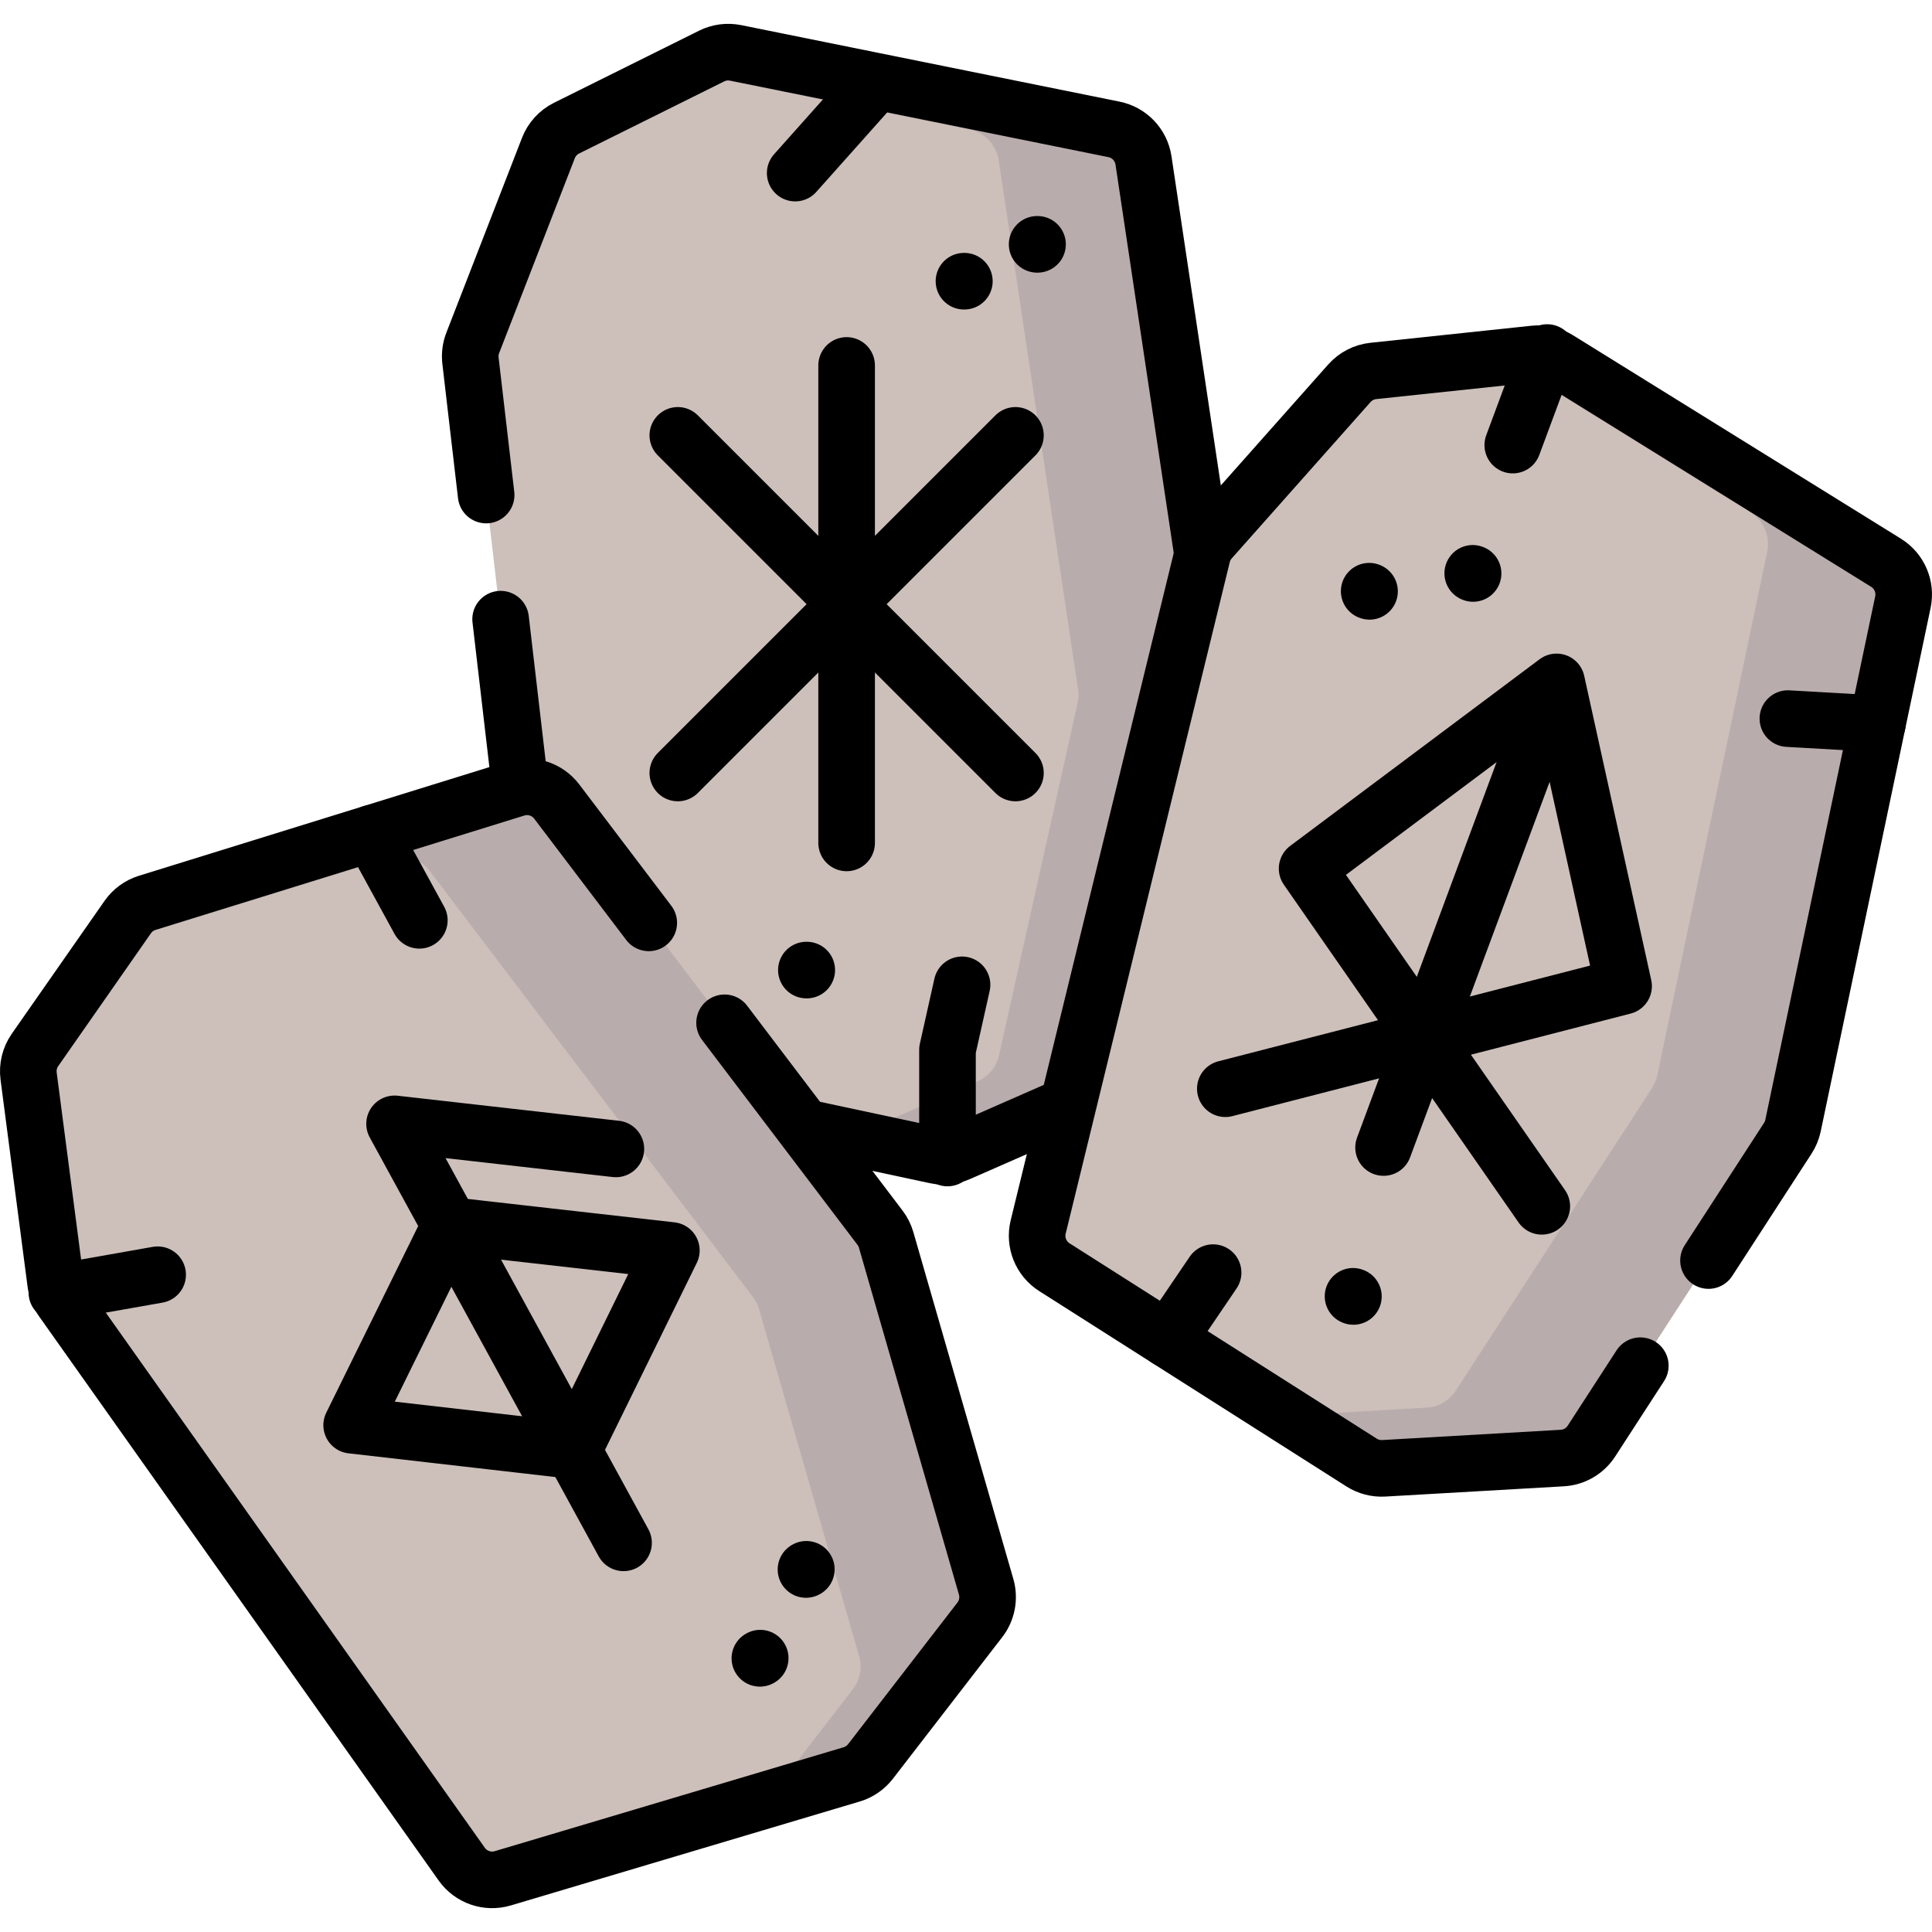
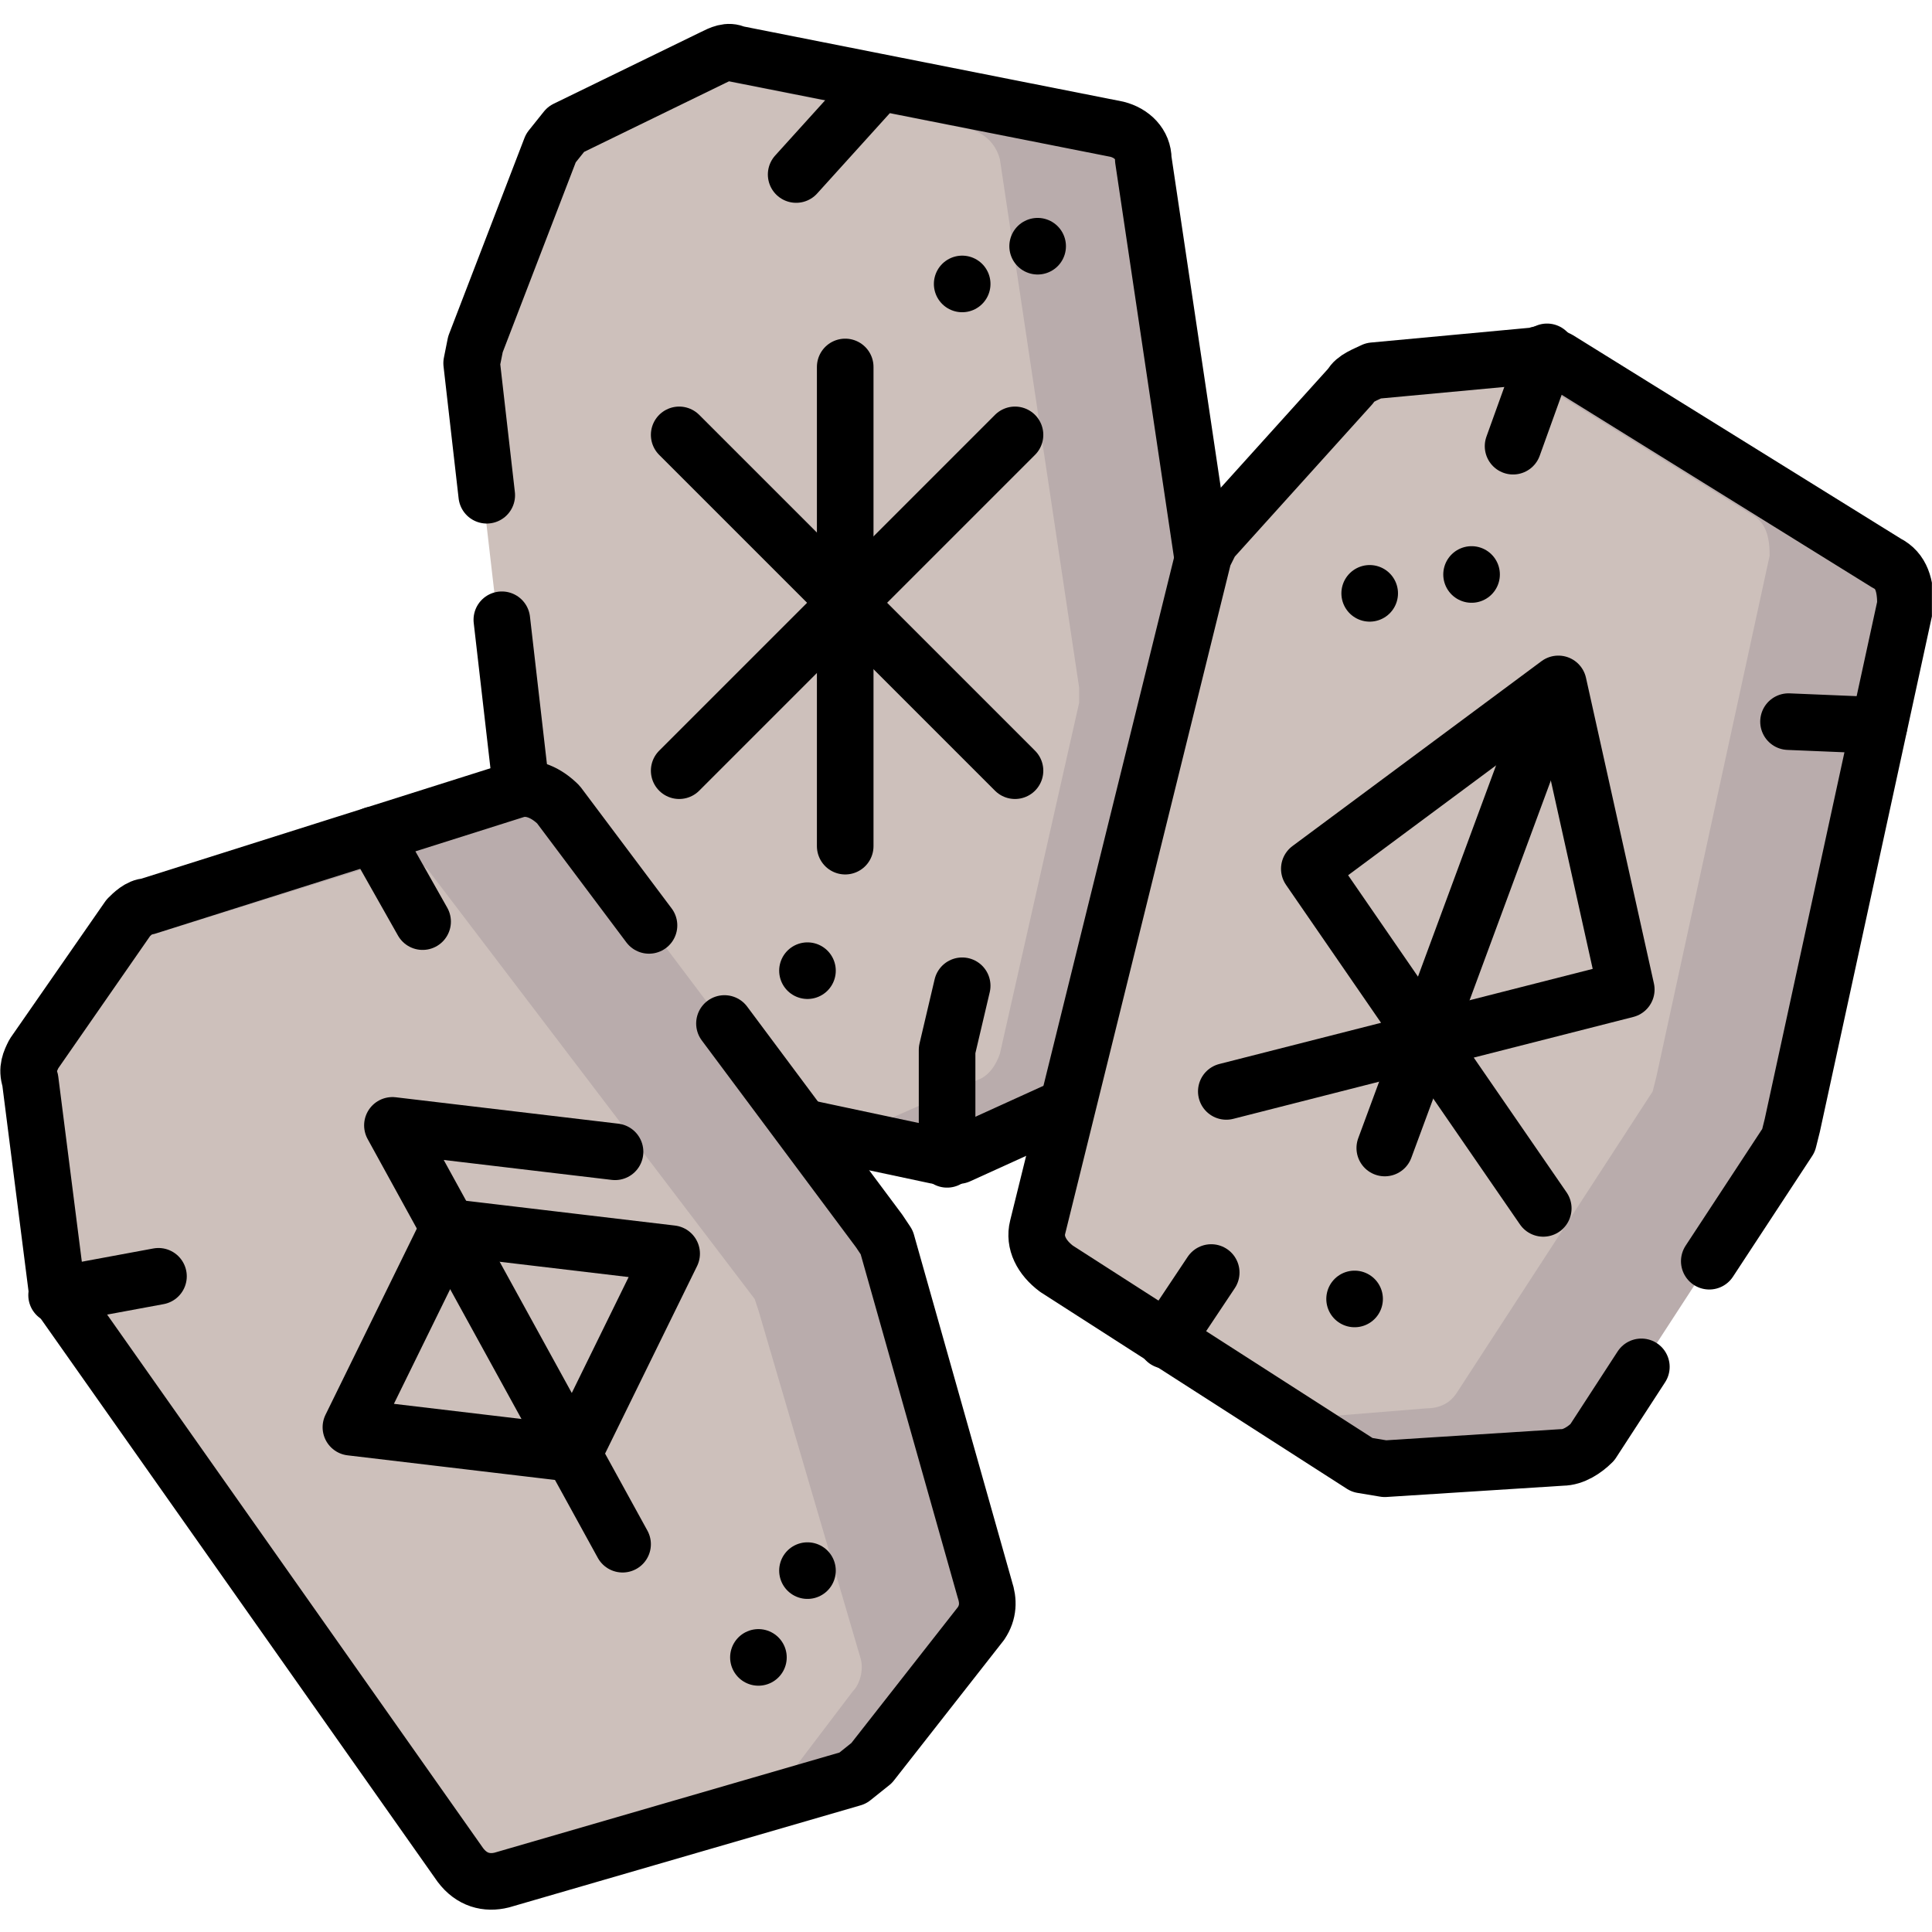
- <svg xmlns="http://www.w3.org/2000/svg" version="1.1" id="svg10128" xml:space="preserve" width="682.667" height="682.667" viewBox="0 0 682.667 682.667">
-   <defs id="defs10132">
-     <clipPath clipPathUnits="userSpaceOnUse" id="clipPath10142">
-       <path d="M 0,512 H 512 V 0 H 0 Z" id="path10140" />
+ <svg xmlns="http://www.w3.org/2000/svg" xml:space="preserve" width="682.7" height="682.7">
+   <defs>
+     <clipPath id="a" clipPathUnits="userSpaceOnUse">
+       <path d="M0 512h512V0H0Z" />
    </clipPath>
  </defs>
-   <g id="g10134" transform="matrix(1.333333,0,0,-1.333333,0,682.6667)">
-     <g id="g10136">
-       <g id="g10138" clip-path="url(#clipPath10142)">
-         <g id="g10144" transform="translate(297.4238,225.4258)">
-           <path d="m 0,0 -43.412,-19.031 c -1.897,-0.831 -4.007,-1.046 -6.032,-0.613 l -94.335,20.172 c -4.141,0.886 -7.257,4.312 -7.747,8.518 l -21.216,181.94 c -0.186,1.599 0.021,3.22 0.603,4.72 l 20.048,51.639 c 0.891,2.296 2.608,4.176 4.813,5.271 l 38.448,19.109 c 1.967,0.977 4.203,1.272 6.355,0.837 L -2.2,252.285 c 4.074,-0.823 7.196,-4.108 7.812,-8.219 L 26.633,103.874 c 0.18,-1.203 0.137,-2.43 -0.128,-3.616 L 5.676,6.896 C 4.991,3.825 2.883,1.264 0,0" style="fill:#cdc0bb;fill-opacity:1;fill-rule:nonzero;stroke:none" id="path10146" />
-         </g>
-         <g id="g10148" transform="translate(323.9277,325.6797)">
-           <path d="m 0,0 -20.827,-93.355 c -0.682,-3.073 -2.796,-5.631 -5.681,-6.896 L -69.92,-119.29 c -1.896,-0.829 -4.001,-1.037 -6.026,-0.612 l -22.665,4.851 33.75,14.8 c 2.884,1.265 4.989,3.823 5.68,6.896 L -38.354,0 c 0.267,1.195 0.306,2.42 0.128,3.615 L -59.25,143.811 c -0.612,4.11 -3.734,7.4 -7.814,8.219 l -76.342,15.433 8.072,4.011 c 1.966,0.978 4.198,1.264 6.353,0.83 l 100.28,-20.274 c 4.07,-0.819 7.192,-4.109 7.805,-8.219 L 0.128,3.615 C 0.306,2.42 0.267,1.195 0,0" style="fill:#b9acac;fill-opacity:1;fill-rule:nonzero;stroke:none" id="path10150" />
-         </g>
-         <g id="g10152" transform="translate(132.6699,347.9131)">
-           <path d="m 0,0 13.228,-113.441 c 0.49,-4.206 3.606,-7.632 7.747,-8.517 l 94.335,-20.173 c 2.025,-0.433 4.135,-0.219 6.032,0.612 l 43.412,19.032 c 2.883,1.263 4.991,3.825 5.676,6.896 l 20.829,93.362 c 0.264,1.186 0.308,2.413 0.128,3.615 l -21.021,140.193 c -0.616,4.11 -3.738,7.395 -7.812,8.219 L 62.279,150.074 c -2.152,0.435 -4.388,0.141 -6.355,-0.837 L 17.476,130.13 c -2.205,-1.097 -3.922,-2.977 -4.813,-5.273 L -7.385,73.22 c -0.582,-1.501 -0.789,-3.121 -0.603,-4.721 l 4.152,-35.603" style="fill:none;stroke:#000000;stroke-width:15;stroke-linecap:round;stroke-linejoin:round;stroke-miterlimit:10;stroke-dasharray:none;stroke-opacity:1" id="path10154" />
-         </g>
-         <g id="g10156" transform="translate(224.3643,415.1543)">
-           <path d="M 0,0 V -126.534" style="fill:none;stroke:#000000;stroke-width:15;stroke-linecap:round;stroke-linejoin:round;stroke-miterlimit:10;stroke-dasharray:none;stroke-opacity:1" id="path10158" />
-         </g>
-         <g id="g10160" transform="translate(269.1006,396.624)">
-           <path d="M 0,0 -89.474,-89.474" style="fill:none;stroke:#000000;stroke-width:15;stroke-linecap:round;stroke-linejoin:round;stroke-miterlimit:10;stroke-dasharray:none;stroke-opacity:1" id="path10162" />
-         </g>
-         <g id="g10164" transform="translate(179.627,396.624)">
-           <path d="M 0,0 89.474,-89.474" style="fill:none;stroke:#000000;stroke-width:15;stroke-linecap:round;stroke-linejoin:round;stroke-miterlimit:10;stroke-dasharray:none;stroke-opacity:1" id="path10166" />
-         </g>
-         <g id="g10168" transform="translate(251.0947,205.1162)">
-           <path d="M 0,0 V 28.664 L 3.854,45.896" style="fill:none;stroke:#000000;stroke-width:15;stroke-linecap:round;stroke-linejoin:round;stroke-miterlimit:10;stroke-dasharray:none;stroke-opacity:1" id="path10170" />
-         </g>
-         <g id="g10172" transform="translate(229.5059,487.1885)">
-           <path d="M 0,0 -18.771,-21.058" style="fill:none;stroke:#000000;stroke-width:15;stroke-linecap:round;stroke-linejoin:round;stroke-miterlimit:10;stroke-dasharray:none;stroke-opacity:1" id="path10174" />
-         </g>
-         <g id="g10176" transform="translate(255.4619,437.4795)">
-           <path d="M 0,0 H 0.103" style="fill:none;stroke:#000000;stroke-width:15;stroke-linecap:round;stroke-linejoin:round;stroke-miterlimit:10;stroke-dasharray:none;stroke-opacity:1" id="path10178" />
-         </g>
-         <g id="g10180" transform="translate(274.8506,447.248)">
-           <path d="M 0,0 H 0.103" style="fill:none;stroke:#000000;stroke-width:15;stroke-linecap:round;stroke-linejoin:round;stroke-miterlimit:10;stroke-dasharray:none;stroke-opacity:1" id="path10182" />
-         </g>
-         <g id="g10184" transform="translate(213.6982,254.9229)">
-           <path d="M 0,0 H 0.102" style="fill:none;stroke:#000000;stroke-width:15;stroke-linecap:round;stroke-linejoin:round;stroke-miterlimit:10;stroke-dasharray:none;stroke-opacity:1" id="path10186" />
-         </g>
-         <g id="g10188" transform="translate(414.0225,125.6025)">
-           <path d="m 0,0 -47.322,-2.72 c -2.069,-0.118 -4.121,0.416 -5.868,1.528 l -81.403,51.764 c -3.573,2.273 -5.301,6.569 -4.296,10.682 l 43.481,177.938 c 0.383,1.564 1.14,3.011 2.21,4.214 l 36.777,41.424 c 1.635,1.841 3.899,3.006 6.348,3.265 l 42.695,4.521 c 2.185,0.232 4.383,-0.271 6.249,-1.429 l 86.935,-53.931 c 3.531,-2.192 5.314,-6.359 4.461,-10.426 L 61.143,88.094 C 60.894,86.903 60.426,85.77 59.764,84.749 L 7.723,4.488 C 6.01,1.848 3.142,0.181 0,0" style="fill:#cdc0bb;fill-opacity:1;fill-rule:nonzero;stroke:none" id="path10190" />
-         </g>
-         <g id="g10192" transform="translate(473.7881,210.3545)">
-           <path d="m 0,0 -52.04,-80.265 c -1.719,-2.639 -4.582,-4.305 -7.728,-4.486 l -47.321,-2.717 c -2.066,-0.117 -4.115,0.412 -5.862,1.525 l -19.569,12.435 36.8,2.115 c 3.146,0.181 6.009,1.847 7.718,4.49 l 52.05,80.261 c 0.654,1.022 1.127,2.153 1.371,3.349 l 29.126,138.727 c 0.848,4.069 -0.933,8.24 -4.463,10.426 l -66.174,41.061 8.951,0.943 c 2.184,0.233 4.38,-0.267 6.247,-1.426 l 86.928,-53.936 c 3.539,-2.19 5.32,-6.36 4.463,-10.427 L 1.38,3.345 C 1.127,2.153 0.663,1.019 0,0" style="fill:#b9acac;fill-opacity:1;fill-rule:nonzero;stroke:none" id="path10194" />
-         </g>
-         <g id="g10196" transform="translate(452.7734,177.9443)">
-           <path d="m 0,0 21.013,32.407 c 0.662,1.021 1.13,2.155 1.38,3.346 l 29.123,138.735 c 0.853,4.068 -0.93,8.235 -4.461,10.425 l -86.935,53.932 c -1.866,1.158 -4.064,1.66 -6.249,1.429 l -42.695,-4.521 c -2.449,-0.259 -4.713,-1.424 -6.348,-3.266 l -36.777,-41.422 c -1.07,-1.204 -1.827,-2.651 -2.21,-4.214 L -177.64,8.913 c -1.005,-4.114 0.723,-8.41 4.296,-10.683 l 81.403,-51.764 c 1.747,-1.112 3.8,-1.646 5.868,-1.528 l 47.322,2.72 c 3.142,0.181 6.011,1.847 7.723,4.488 l 12.957,19.984" style="fill:none;stroke:#000000;stroke-width:15;stroke-linecap:round;stroke-linejoin:round;stroke-miterlimit:10;stroke-dasharray:none;stroke-opacity:1" id="path10198" />
-         </g>
-         <g id="g10200" transform="translate(410.7285,326.5059)">
-           <path d="M 0,0 -44.07,-118.611" style="fill:none;stroke:#000000;stroke-width:15;stroke-linecap:round;stroke-linejoin:round;stroke-miterlimit:10;stroke-dasharray:none;stroke-opacity:1" id="path10202" />
-         </g>
-         <g id="g10204" transform="translate(408.5937,192.3135)">
-           <path d="M 0,0 -62.194,89.504 3.912,138.976 21.677,58.342 -83.871,31.163" style="fill:none;stroke:#000000;stroke-width:15;stroke-linecap:round;stroke-linejoin:round;stroke-miterlimit:10;stroke-dasharray:none;stroke-opacity:1" id="path10206" />
-         </g>
-         <g id="g10208" transform="translate(497.5264,320.2168)">
-           <path d="M 0,0 -23.718,1.345" style="fill:none;stroke:#000000;stroke-width:15;stroke-linecap:round;stroke-linejoin:round;stroke-miterlimit:10;stroke-dasharray:none;stroke-opacity:1" id="path10210" />
-         </g>
-         <g id="g10212" transform="translate(410.0146,418.5752)">
-           <path d="M 0,0 -9.114,-24.529" style="fill:none;stroke:#000000;stroke-width:15;stroke-linecap:round;stroke-linejoin:round;stroke-miterlimit:10;stroke-dasharray:none;stroke-opacity:1" id="path10214" />
-         </g>
-         <g id="g10216" transform="translate(309.4863,157.0615)">
-           <path d="M 0,0 11.999,17.679" style="fill:none;stroke:#000000;stroke-width:15;stroke-linecap:round;stroke-linejoin:round;stroke-miterlimit:10;stroke-dasharray:none;stroke-opacity:1" id="path10218" />
-         </g>
-         <g id="g10220" transform="translate(362.8457,355.3262)">
-           <path d="M 0,0 0.096,-0.036" style="fill:none;stroke:#000000;stroke-width:15;stroke-linecap:round;stroke-linejoin:round;stroke-miterlimit:10;stroke-dasharray:none;stroke-opacity:1" id="path10222" />
-         </g>
-         <g id="g10224" transform="translate(358.5693,168.4629)">
-           <path d="M 0,0 0.096,-0.035" style="fill:none;stroke:#000000;stroke-width:15;stroke-linecap:round;stroke-linejoin:round;stroke-miterlimit:10;stroke-dasharray:none;stroke-opacity:1" id="path10226" />
-         </g>
-         <g id="g10228" transform="translate(390.2881,360.0615)">
-           <path d="M 0,0 0.096,-0.035" style="fill:none;stroke:#000000;stroke-width:15;stroke-linecap:round;stroke-linejoin:round;stroke-miterlimit:10;stroke-dasharray:none;stroke-opacity:1" id="path10230" />
-         </g>
-         <g id="g10232" transform="translate(259.6641,82.7168)">
-           <path d="m 0,0 -28.968,-37.519 c -1.265,-1.639 -3.014,-2.839 -5,-3.43 l -92.452,-27.539 c -4.059,-1.209 -8.435,0.302 -10.884,3.759 l -105.87,149.478 c -0.93,1.314 -1.525,2.835 -1.734,4.431 l -7.173,54.927 c -0.318,2.442 0.286,4.915 1.695,6.934 l 24.574,35.207 c 1.257,1.801 3.079,3.131 5.176,3.781 l 97.715,30.297 c 3.97,1.231 8.285,-0.154 10.798,-3.466 l 85.678,-112.938 c 0.735,-0.969 1.285,-2.066 1.622,-3.234 L 1.673,8.774 C 2.545,5.75 1.923,2.491 0,0" style="fill:#cdc0bb;fill-opacity:1;fill-rule:nonzero;stroke:none" id="path10234" />
-         </g>
-         <g id="g10236" transform="translate(234.8428,183.4092)">
-           <path d="m 0,0 26.491,-91.921 c 0.875,-3.022 0.256,-6.277 -1.669,-8.77 l -28.968,-37.518 c -1.267,-1.638 -3.018,-2.842 -5.003,-3.432 l -22.215,-6.613 22.522,29.164 c 1.925,2.493 2.553,5.753 1.678,8.777 l -26.5,91.915 c -0.334,1.168 -0.887,2.262 -1.621,3.234 l -85.674,112.943 c -2.518,3.309 -6.83,4.69 -10.795,3.457 l -74.387,-23.056 5.147,7.373 c 1.265,1.805 3.082,3.136 5.181,3.788 l 97.714,30.289 c 3.965,1.232 8.286,-0.145 10.795,-3.457 L -1.621,3.234 C -0.887,2.262 -0.343,1.163 0,0" style="fill:#b9acac;fill-opacity:1;fill-rule:nonzero;stroke:none" id="path10238" />
-         </g>
-         <g id="g10240" transform="translate(171.9268,267.4326)">
-           <path d="m 0,0 -24.386,32.146 c -2.511,3.31 -6.828,4.695 -10.797,3.464 L -132.898,5.313 c -2.098,-0.65 -3.919,-1.98 -5.176,-3.781 l -24.574,-35.207 c -1.41,-2.019 -2.014,-4.492 -1.696,-6.933 l 7.173,-54.928 c 0.209,-1.596 0.804,-3.117 1.734,-4.431 l 105.872,-149.479 c 2.447,-3.455 6.824,-4.967 10.882,-3.758 l 92.453,27.539 c 1.985,0.591 3.734,1.791 5,3.431 l 28.967,37.518 c 1.923,2.491 2.545,5.75 1.673,8.775 l -26.496,91.913 c -0.337,1.169 -0.887,2.265 -1.622,3.234 l -41.199,54.308" style="fill:none;stroke:#000000;stroke-width:15;stroke-linecap:round;stroke-linejoin:round;stroke-miterlimit:10;stroke-dasharray:none;stroke-opacity:1" id="path10242" />
-         </g>
-         <g id="g10244" transform="translate(165.2471,103.1328)">
-           <path d="m 0,0 -60.683,111.034 58.649,-6.643" style="fill:none;stroke:#000000;stroke-width:15;stroke-linecap:round;stroke-linejoin:round;stroke-miterlimit:10;stroke-dasharray:none;stroke-opacity:1" id="path10246" />
-         </g>
-         <g id="g10248" transform="translate(119.2715,187.2568)">
-           <path d="m 0,0 -26.08,-52.949 58.694,-6.728 26.034,53.034 z" style="fill:none;stroke:#000000;stroke-width:15;stroke-linecap:round;stroke-linejoin:round;stroke-miterlimit:10;stroke-dasharray:none;stroke-opacity:1" id="path10250" />
-         </g>
-         <g id="g10252" transform="translate(15.0732,169.4658)">
-           <path d="M 0,0 26.705,4.716" style="fill:none;stroke:#000000;stroke-width:15;stroke-linecap:round;stroke-linejoin:round;stroke-miterlimit:10;stroke-dasharray:none;stroke-opacity:1" id="path10254" />
-         </g>
-         <g id="g10256" transform="translate(98.5137,291.1895)">
-           <path d="M 0,0 12.615,-23.082" style="fill:none;stroke:#000000;stroke-width:15;stroke-linecap:round;stroke-linejoin:round;stroke-miterlimit:10;stroke-dasharray:none;stroke-opacity:1" id="path10258" />
-         </g>
-         <g id="g10260" transform="translate(213.5937,96.0713)">
-           <path d="M 0,0 0.09,0.048" style="fill:none;stroke:#000000;stroke-width:15;stroke-linecap:round;stroke-linejoin:round;stroke-miterlimit:10;stroke-dasharray:none;stroke-opacity:1" id="path10262" />
-         </g>
-         <g id="g10264" transform="translate(201.375,72.5254)">
-           <path d="M 0,0 0.09,0.049" style="fill:none;stroke:#000000;stroke-width:15;stroke-linecap:round;stroke-linejoin:round;stroke-miterlimit:10;stroke-dasharray:none;stroke-opacity:1" id="path10266" />
-         </g>
-       </g>
-     </g>
+   <g clip-path="url(#a)" transform="matrix(1.333333 0 0 -1.333333 0 683)">
+     <path d="m0 0-43-19-6-1-95 21c-4 0-7 4-8 8l-21 182 1 5 20 51c1 3 3 5 5 6l38 19 7 1 100-21c4-1 7-4 8-8l21-140v-4L6 7C5 4 3 1 0 0" style="fill:#cdc0bb;fill-opacity:1;fill-rule:nonzero;stroke:none" transform="translate(297 225)" />
+     <path d="m0 0-21-93c-1-3-3-6-6-7l-43-19-6-1-23 5 34 15c3 1 5 4 6 7l21 93v4l-21 140c-1 4-4 7-8 8l-76 15 8 4c2 1 4 2 6 1l100-20c4-1 7-4 8-8L0 4V0" style="fill:#b9acac;fill-opacity:1;fill-rule:nonzero;stroke:none" transform="translate(324 326)" />
+     <path d="m0 0 13-113c1-5 4-8 8-9l94-20h6l44 20c3 1 5 3 5 6l21 94v3l-21 141c0 4-3 7-7 8L62 150c-2 1-4 0-6-1l-39-19-4-5-20-52-1-5 4-35" style="fill:none;stroke:#000;stroke-width:15;stroke-linecap:round;stroke-linejoin:round;stroke-miterlimit:10;stroke-dasharray:none;stroke-opacity:1" transform="translate(133 348)" />
+     <path d="M0 0v-127" style="fill:none;stroke:#000;stroke-width:15;stroke-linecap:round;stroke-linejoin:round;stroke-miterlimit:10;stroke-dasharray:none;stroke-opacity:1" transform="translate(224 415)" />
+     <path d="m0 0-89-89" style="fill:none;stroke:#000;stroke-width:15;stroke-linecap:round;stroke-linejoin:round;stroke-miterlimit:10;stroke-dasharray:none;stroke-opacity:1" transform="translate(269 397)" />
+     <path d="m0 0 89-89" style="fill:none;stroke:#000;stroke-width:15;stroke-linecap:round;stroke-linejoin:round;stroke-miterlimit:10;stroke-dasharray:none;stroke-opacity:1" transform="translate(180 397)" />
+     <path d="M0 0v29l4 17" style="fill:none;stroke:#000;stroke-width:15;stroke-linecap:round;stroke-linejoin:round;stroke-miterlimit:10;stroke-dasharray:none;stroke-opacity:1" transform="translate(251 205)" />
+     <path d="m0 0-19-21" style="fill:none;stroke:#000;stroke-width:15;stroke-linecap:round;stroke-linejoin:round;stroke-miterlimit:10;stroke-dasharray:none;stroke-opacity:1" transform="translate(230 487)" />
+     <path d="M0 0h0" style="fill:none;stroke:#000;stroke-width:15;stroke-linecap:round;stroke-linejoin:round;stroke-miterlimit:10;stroke-dasharray:none;stroke-opacity:1" transform="translate(255 437)" />
+     <path d="M0 0h0" style="fill:none;stroke:#000;stroke-width:15;stroke-linecap:round;stroke-linejoin:round;stroke-miterlimit:10;stroke-dasharray:none;stroke-opacity:1" transform="translate(275 447)" />
+     <path d="M0 0h0" style="fill:none;stroke:#000;stroke-width:15;stroke-linecap:round;stroke-linejoin:round;stroke-miterlimit:10;stroke-dasharray:none;stroke-opacity:1" transform="translate(214 255)" />
+     <path d="m0 0-47-3-6 2-82 52c-3 2-5 6-4 10l44 178 2 4 37 42c1 2 3 3 6 3l43 5 6-2 87-54c3-2 5-6 4-10L61 88l-1-3L8 4C6 2 3 0 0 0" style="fill:#cdc0bb;fill-opacity:1;fill-rule:nonzero;stroke:none" transform="translate(414 126)" />
+     <path d="m0 0-52-80c-2-3-5-5-8-5l-47-2c-2-1-4 0-6 1l-20 12 37 3c3 0 6 1 8 4l52 80 1 4 30 138c0 5-1 9-5 11l-66 41 9 1c2 0 4 0 6-2l87-53c4-3 5-7 4-11L1 3 0 0" style="fill:#b9acac;fill-opacity:1;fill-rule:nonzero;stroke:none" transform="translate(474 210)" />
+     <path d="m0 0 21 32 1 4 30 138c0 5-1 9-5 11l-87 54c-2 1-4 2-6 1l-43-4c-2-1-5-2-6-4l-37-41-2-4-44-178c-1-4 1-8 5-11l81-52 6-1 47 3c3 0 6 2 8 4l13 20" style="fill:none;stroke:#000;stroke-width:15;stroke-linecap:round;stroke-linejoin:round;stroke-miterlimit:10;stroke-dasharray:none;stroke-opacity:1" transform="translate(453 178)" />
+     <path d="m0 0-44-119" style="fill:none;stroke:#000;stroke-width:15;stroke-linecap:round;stroke-linejoin:round;stroke-miterlimit:10;stroke-dasharray:none;stroke-opacity:1" transform="translate(411 327)" />
+     <path d="m0 0-62 90 66 49 18-81-106-27" style="fill:none;stroke:#000;stroke-width:15;stroke-linecap:round;stroke-linejoin:round;stroke-miterlimit:10;stroke-dasharray:none;stroke-opacity:1" transform="translate(409 192)" />
+     <path d="m0 0-24 1" style="fill:none;stroke:#000;stroke-width:15;stroke-linecap:round;stroke-linejoin:round;stroke-miterlimit:10;stroke-dasharray:none;stroke-opacity:1" transform="translate(498 320)" />
+     <path d="m0 0-9-25" style="fill:none;stroke:#000;stroke-width:15;stroke-linecap:round;stroke-linejoin:round;stroke-miterlimit:10;stroke-dasharray:none;stroke-opacity:1" transform="translate(410 419)" />
+     <path d="m0 0 12 18" style="fill:none;stroke:#000;stroke-width:15;stroke-linecap:round;stroke-linejoin:round;stroke-miterlimit:10;stroke-dasharray:none;stroke-opacity:1" transform="translate(309 157)" />
+     <path d="M0 0h0" style="fill:none;stroke:#000;stroke-width:15;stroke-linecap:round;stroke-linejoin:round;stroke-miterlimit:10;stroke-dasharray:none;stroke-opacity:1" transform="translate(363 355)" />
+     <path d="M0 0h0" style="fill:none;stroke:#000;stroke-width:15;stroke-linecap:round;stroke-linejoin:round;stroke-miterlimit:10;stroke-dasharray:none;stroke-opacity:1" transform="translate(359 168)" />
+     <path d="M0 0h0" style="fill:none;stroke:#000;stroke-width:15;stroke-linecap:round;stroke-linejoin:round;stroke-miterlimit:10;stroke-dasharray:none;stroke-opacity:1" transform="translate(390 360)" />
+     <path d="m0 0-29-38-5-3-92-27c-4-2-9 0-11 3L-243 85l-2 4-7 55c0 3 0 5 2 7l24 35 5 4 98 30c4 2 8 0 11-3l86-113 1-3L2 9c1-3 0-7-2-9" style="fill:#cdc0bb;fill-opacity:1;fill-rule:nonzero;stroke:none" transform="translate(260 83)" />
+     <path d="m0 0 26-92c1-3 1-6-1-9l-29-37-5-4-22-6 22 29c2 2 3 6 2 9l-27 92-1 3-86 113c-2 3-7 4-11 3l-74-23 5 8c1 1 3 3 5 3l98 31c4 1 8-1 11-4L-2 3l2-3" style="fill:#b9acac;fill-opacity:1;fill-rule:nonzero;stroke:none" transform="translate(235 183)" />
+     <path d="m0 0-24 32c-3 3-7 5-11 4l-98-31c-2 0-4-2-5-3l-25-36c-1-2-2-4-1-7l7-55 2-4 105-149c3-4 7-5 11-4l93 27 5 4 29 37c2 3 2 6 1 9L63-84l-2 3-41 55" style="fill:none;stroke:#000;stroke-width:15;stroke-linecap:round;stroke-linejoin:round;stroke-miterlimit:10;stroke-dasharray:none;stroke-opacity:1" transform="translate(172 267)" />
+     <path d="m0 0-61 111 59-7" style="fill:none;stroke:#000;stroke-width:15;stroke-linecap:round;stroke-linejoin:round;stroke-miterlimit:10;stroke-dasharray:none;stroke-opacity:1" transform="translate(165 103)" />
+     <path d="m0 0-26-53 59-7L59-7z" style="fill:none;stroke:#000;stroke-width:15;stroke-linecap:round;stroke-linejoin:round;stroke-miterlimit:10;stroke-dasharray:none;stroke-opacity:1" transform="translate(119 187)" />
+     <path d="m0 0 27 5" style="fill:none;stroke:#000;stroke-width:15;stroke-linecap:round;stroke-linejoin:round;stroke-miterlimit:10;stroke-dasharray:none;stroke-opacity:1" transform="translate(15 169)" />
+     <path d="m0 0 13-23" style="fill:none;stroke:#000;stroke-width:15;stroke-linecap:round;stroke-linejoin:round;stroke-miterlimit:10;stroke-dasharray:none;stroke-opacity:1" transform="translate(99 291)" />
+     <path d="M0 0h0" style="fill:none;stroke:#000;stroke-width:15;stroke-linecap:round;stroke-linejoin:round;stroke-miterlimit:10;stroke-dasharray:none;stroke-opacity:1" transform="translate(214 96)" />
+     <path d="M0 0h0" style="fill:none;stroke:#000;stroke-width:15;stroke-linecap:round;stroke-linejoin:round;stroke-miterlimit:10;stroke-dasharray:none;stroke-opacity:1" transform="translate(201 73)" />
  </g>
</svg>
